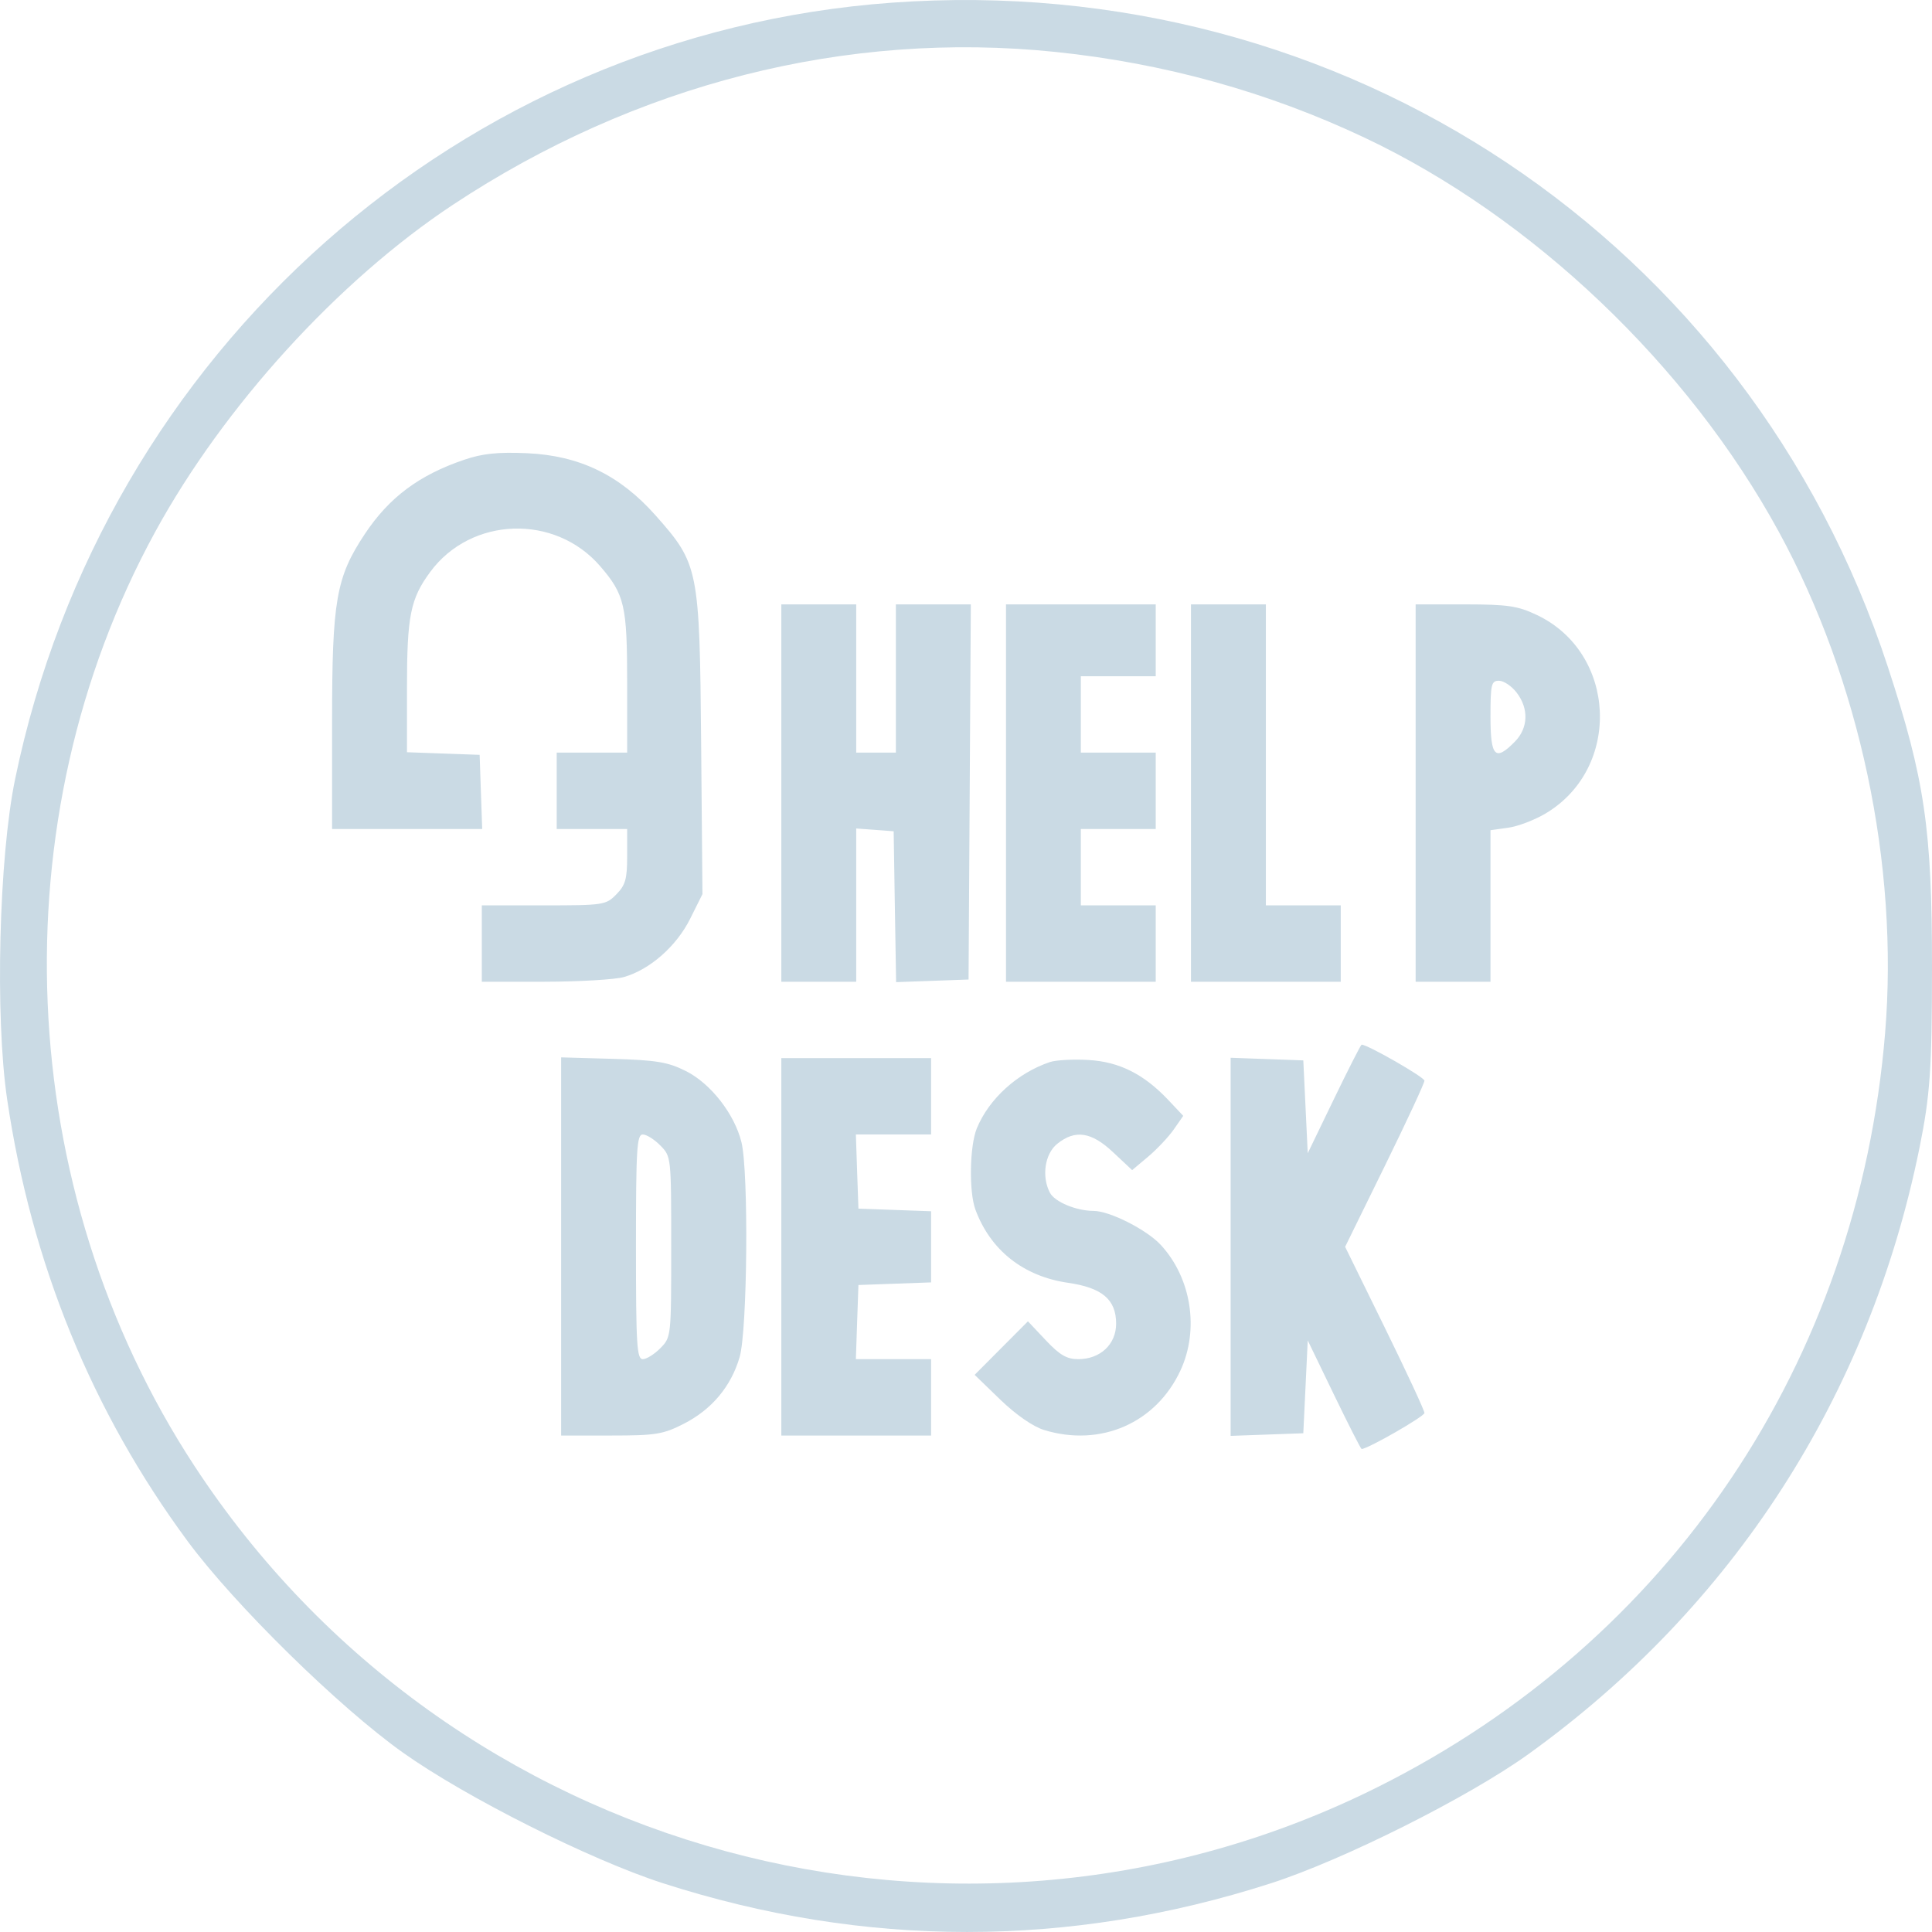
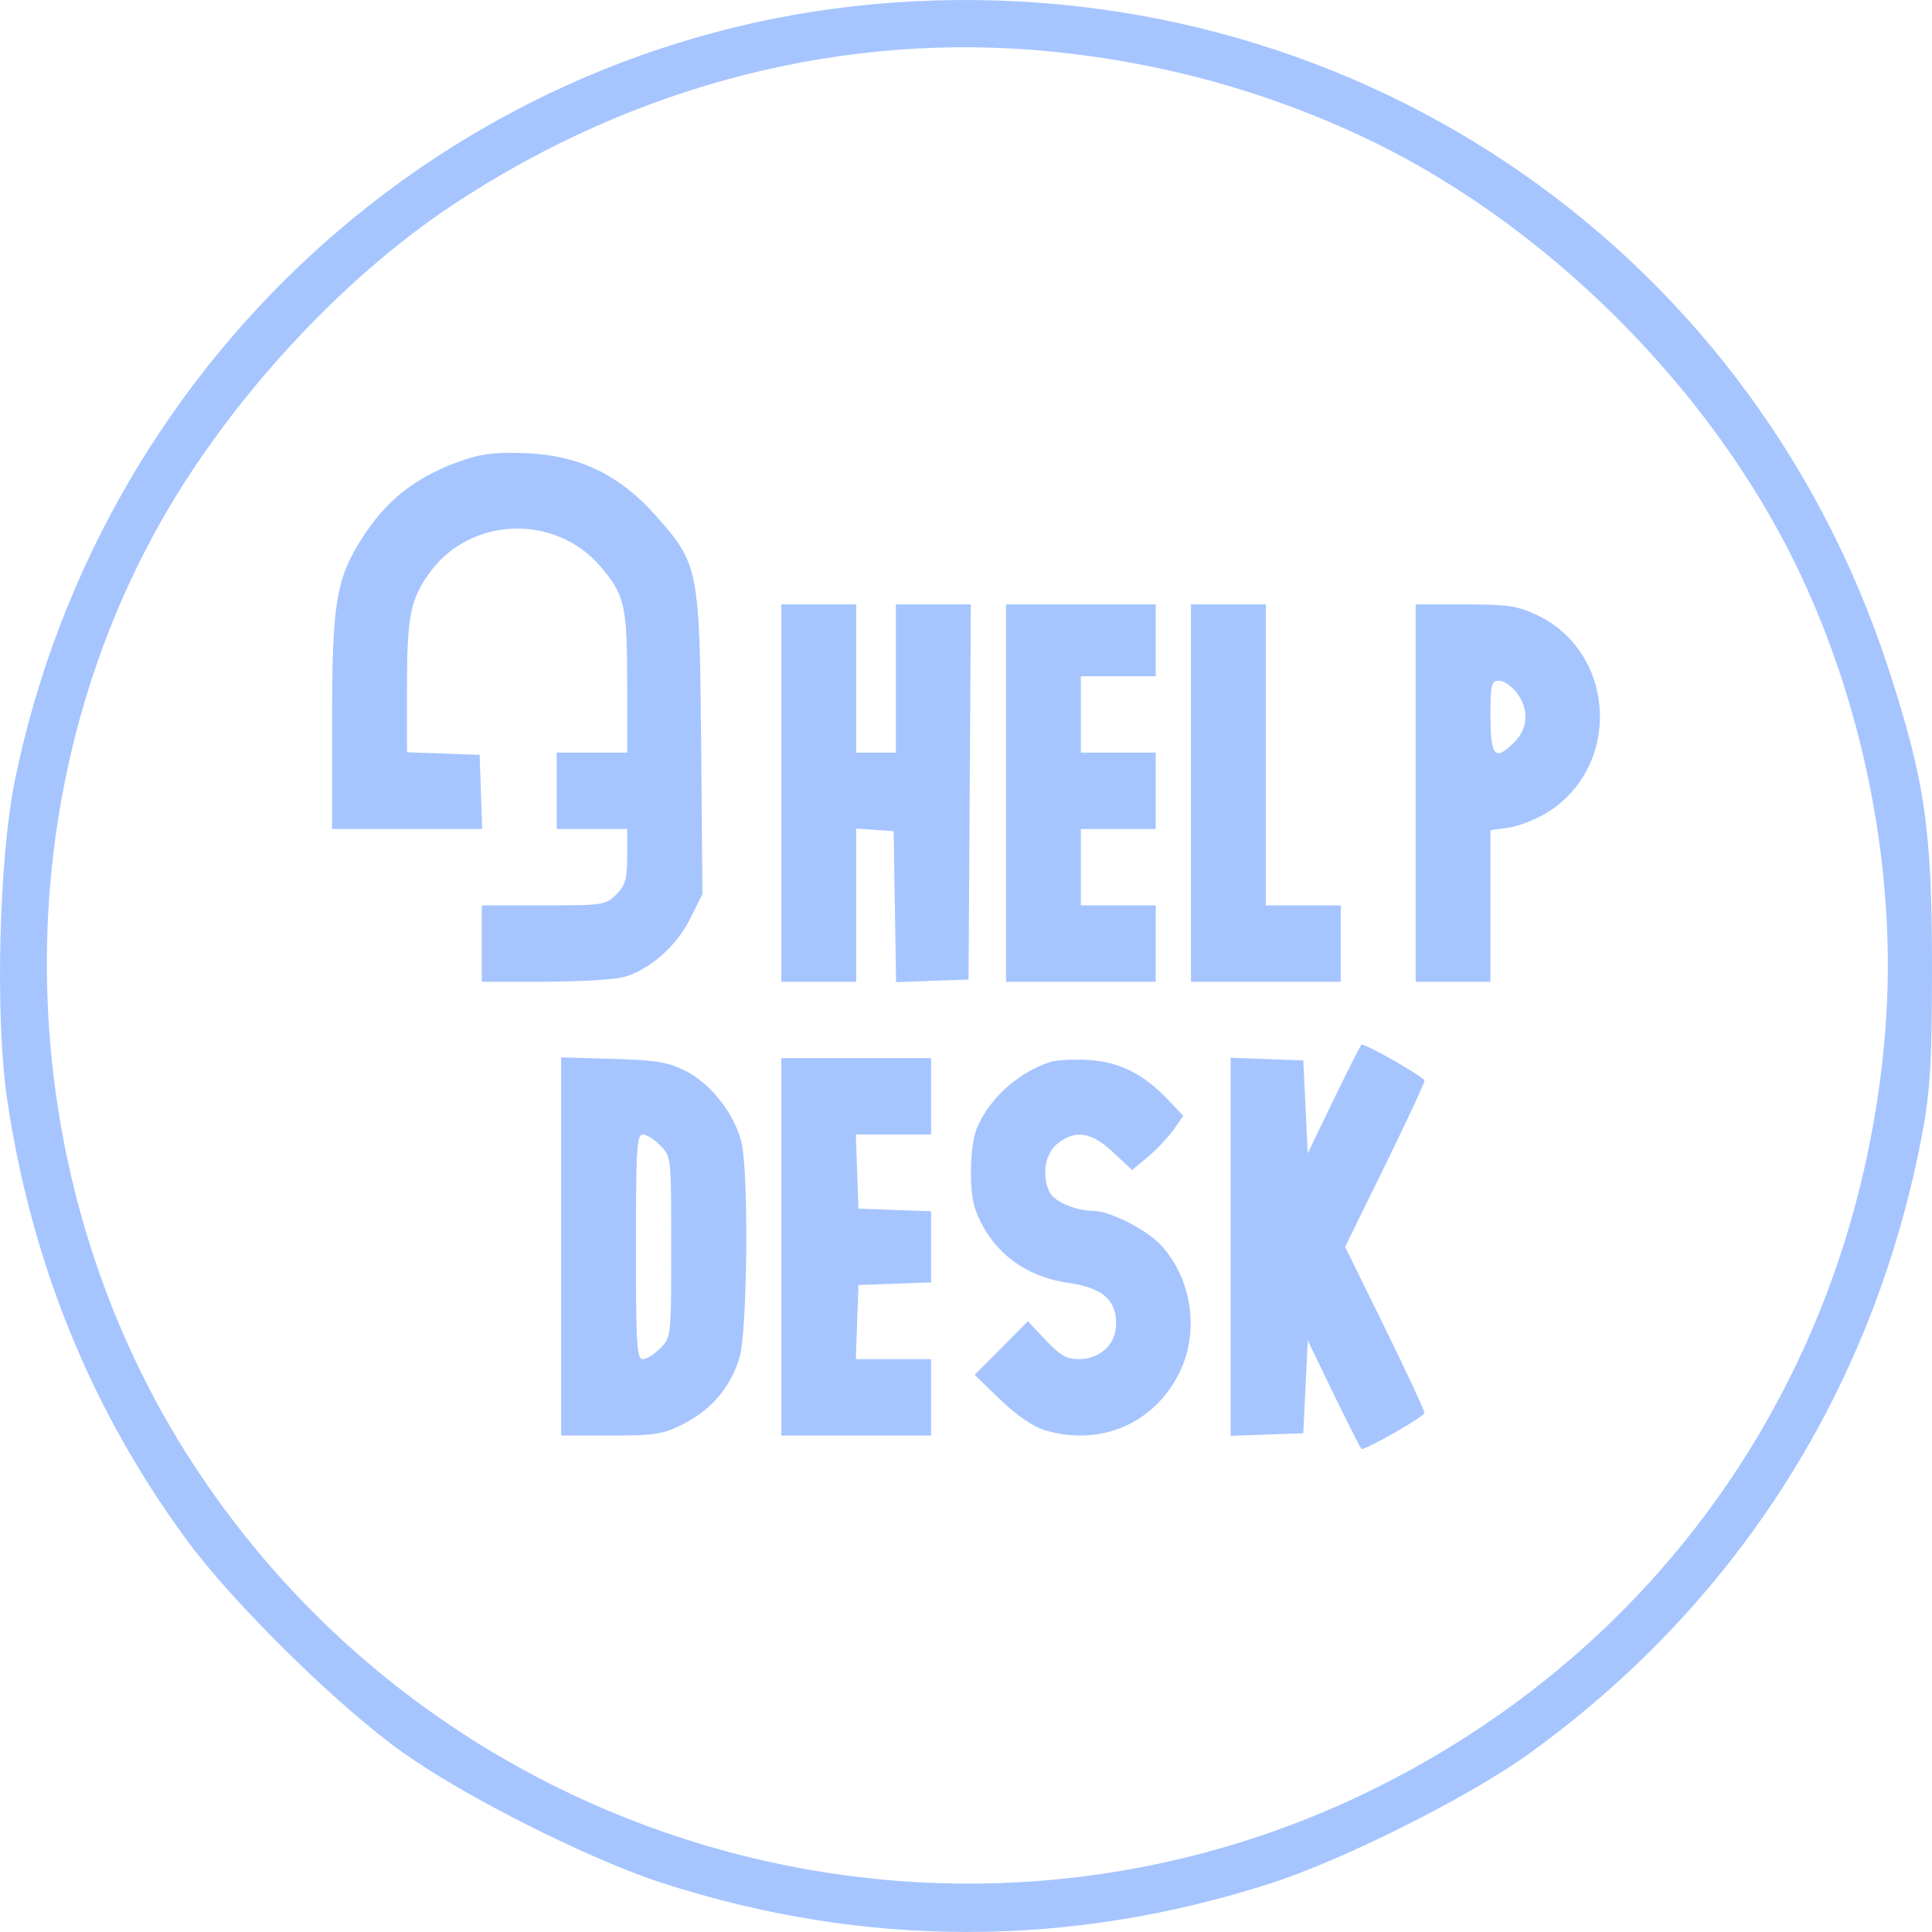
<svg xmlns="http://www.w3.org/2000/svg" width="34" height="34" viewBox="0 0 34 34" fill="none">
-   <path fill-rule="evenodd" clip-rule="evenodd" d="M8.169 8.091C7.373 8.361 6.847 8.755 6.42 9.398C5.914 10.161 5.844 10.565 5.844 12.7V14.589H7.165H8.486L8.463 13.937L8.441 13.284L7.801 13.261L7.162 13.238L7.162 12.115C7.162 10.836 7.222 10.539 7.572 10.064C8.291 9.09 9.767 9.041 10.563 9.965C10.993 10.464 11.037 10.658 11.037 12.017V13.245H10.417H9.797V13.917V14.589H10.417H11.037V15.067C11.037 15.469 11.007 15.576 10.847 15.739C10.663 15.927 10.621 15.933 9.568 15.933H8.479V16.605V17.277L9.584 17.277C10.191 17.276 10.818 17.239 10.977 17.195C11.435 17.065 11.904 16.653 12.145 16.17L12.362 15.735L12.339 13.087C12.312 10.004 12.297 9.927 11.535 9.068C10.907 8.36 10.199 8.018 9.279 7.976C8.76 7.953 8.493 7.981 8.169 8.091ZM13.75 13.956V17.277H14.409H15.068V15.928V14.58L15.398 14.604L15.727 14.629L15.748 15.956L15.77 17.284L16.407 17.261L17.045 17.238L17.065 13.937L17.085 10.636H16.425H15.766V11.94V13.245H15.417H15.068V11.94V10.636H14.409H13.75V13.956ZM17.704 13.956V17.277H19.021H20.339V16.605V15.933H19.68H19.021V15.261V14.589H19.68H20.339V13.917V13.245H19.68H19.021V12.573V11.901H19.68H20.339V11.268V10.636H19.021H17.704V13.956ZM20.959 13.956V17.277H22.277H23.595V16.605V15.933H22.936H22.277V13.284V10.636H21.618H20.959V13.956ZM24.913 13.956V17.277H25.572H26.23V15.944V14.61L26.54 14.567C26.711 14.544 27.009 14.43 27.203 14.314C28.542 13.514 28.452 11.49 27.047 10.823C26.711 10.663 26.536 10.637 25.785 10.636L24.913 10.636V13.956ZM26.69 12.188C26.907 12.47 26.896 12.811 26.66 13.051C26.313 13.405 26.23 13.321 26.23 12.612C26.23 12.04 26.245 11.98 26.38 11.98C26.462 11.98 26.602 12.073 26.69 12.188ZM23.476 19.339L23.014 20.295L22.975 19.478L22.936 18.661L22.297 18.638L21.657 18.615V21.942V25.269L22.297 25.246L22.936 25.223L22.975 24.406L23.014 23.589L23.476 24.545C23.73 25.07 23.949 25.5 23.962 25.5C24.069 25.5 25.068 24.927 25.068 24.866C25.068 24.822 24.754 24.147 24.37 23.364L23.672 21.942L24.37 20.52C24.754 19.737 25.068 19.062 25.068 19.018C25.068 18.957 24.069 18.384 23.962 18.384C23.949 18.384 23.73 18.814 23.476 19.339ZM9.875 21.935V25.263H10.751C11.538 25.263 11.668 25.242 12.03 25.058C12.524 24.807 12.865 24.401 13.016 23.884C13.154 23.414 13.177 20.621 13.048 20.099C12.925 19.603 12.507 19.068 12.071 18.849C11.754 18.69 11.555 18.657 10.785 18.634L9.875 18.608V21.935ZM13.75 21.942V25.263H15.068H16.386V24.591V23.919H15.724H15.062L15.084 23.266L15.107 22.614L15.746 22.591L16.386 22.568V21.942V21.316L15.746 21.293L15.107 21.27L15.084 20.618L15.062 19.965H15.724H16.386V19.293V18.621H15.068H13.75V21.942ZM18.478 18.69C17.905 18.882 17.404 19.337 17.19 19.858C17.064 20.167 17.05 20.97 17.165 21.285C17.429 22.002 18.011 22.462 18.795 22.575C19.397 22.662 19.642 22.87 19.642 23.294C19.642 23.658 19.363 23.919 18.975 23.919C18.773 23.919 18.649 23.846 18.404 23.586L18.09 23.253L17.621 23.724L17.152 24.195L17.605 24.633C17.882 24.9 18.182 25.107 18.375 25.166C19.37 25.47 20.345 25.044 20.775 24.116C21.107 23.398 20.967 22.496 20.431 21.912C20.185 21.643 19.531 21.311 19.246 21.31C18.94 21.309 18.562 21.152 18.477 20.99C18.327 20.705 18.387 20.305 18.606 20.129C18.922 19.875 19.207 19.918 19.59 20.279L19.924 20.592L20.206 20.355C20.361 20.224 20.564 20.009 20.656 19.877L20.823 19.637L20.562 19.36C20.131 18.903 19.698 18.685 19.154 18.654C18.889 18.638 18.585 18.655 18.478 18.69ZM11.622 20.16C11.812 20.353 11.812 20.361 11.812 21.942C11.812 23.523 11.812 23.531 11.622 23.725C11.518 23.831 11.378 23.919 11.312 23.919C11.207 23.919 11.192 23.672 11.192 21.942C11.192 20.212 11.207 19.965 11.312 19.965C11.378 19.965 11.518 20.053 11.622 20.16Z" fill="#CADAE4" />
-   <path fill-rule="evenodd" clip-rule="evenodd" d="M15.698 0.047C8.128 0.593 1.823 6.175 0.266 13.711C-0.019 15.089 -0.089 17.888 0.125 19.341C0.552 22.235 1.618 24.844 3.306 27.128C4.132 28.244 5.963 30.042 7.091 30.843C8.198 31.63 10.387 32.729 11.665 33.141C15.22 34.286 18.816 34.286 22.371 33.141C23.645 32.73 25.844 31.627 26.896 30.871C30.498 28.281 32.895 24.565 33.78 20.199C33.967 19.277 33.999 18.809 34 17.03C34.001 14.591 33.872 13.714 33.224 11.738C30.763 4.229 23.634 -0.526 15.698 0.047ZM18.575 0.914C20.488 1.112 22.31 1.617 24.015 2.423C26.964 3.817 29.706 6.426 31.305 9.36C32.73 11.975 33.418 15.219 33.175 18.177C32.699 23.971 29.395 28.879 24.238 31.453C16.9 35.114 7.922 32.674 3.419 25.794C0.229 20.921 -0.042 14.434 2.731 9.36C3.935 7.155 5.95 4.942 7.967 3.606C11.184 1.476 14.897 0.534 18.575 0.914Z" fill="#CADAE4" />
+   <path fill-rule="evenodd" clip-rule="evenodd" d="M8.169 8.091C7.373 8.361 6.847 8.755 6.42 9.398C5.914 10.161 5.844 10.565 5.844 12.7V14.589H7.165H8.486L8.463 13.937L8.441 13.284L7.801 13.261L7.162 13.238L7.162 12.115C7.162 10.836 7.222 10.539 7.572 10.064C8.291 9.09 9.767 9.041 10.563 9.965C10.993 10.464 11.037 10.658 11.037 12.017V13.245H10.417H9.797V13.917V14.589H10.417H11.037V15.067C11.037 15.469 11.007 15.576 10.847 15.739C10.663 15.927 10.621 15.933 9.568 15.933H8.479V16.605V17.277L9.584 17.277C10.191 17.276 10.818 17.239 10.977 17.195C11.435 17.065 11.904 16.653 12.145 16.17L12.362 15.735L12.339 13.087C12.312 10.004 12.297 9.927 11.535 9.068C10.907 8.36 10.199 8.018 9.279 7.976C8.76 7.953 8.493 7.981 8.169 8.091ZM13.75 13.956V17.277H14.409H15.068V15.928V14.58L15.398 14.604L15.727 14.629L15.748 15.956L15.77 17.284L16.407 17.261L17.045 17.238L17.065 13.937L17.085 10.636H16.425H15.766V11.94V13.245H15.417H15.068V11.94V10.636H14.409H13.75V13.956ZM17.704 13.956V17.277H19.021H20.339V16.605V15.933H19.68H19.021V15.261V14.589H19.68H20.339V13.917V13.245H19.68H19.021V12.573V11.901H19.68H20.339V11.268V10.636H19.021H17.704V13.956ZM20.959 13.956V17.277H22.277H23.595V16.605V15.933H22.936H22.277V13.284V10.636H21.618H20.959V13.956ZM24.913 13.956V17.277H25.572H26.23V15.944V14.61L26.54 14.567C26.711 14.544 27.009 14.43 27.203 14.314C28.542 13.514 28.452 11.49 27.047 10.823C26.711 10.663 26.536 10.637 25.785 10.636L24.913 10.636V13.956ZM26.69 12.188C26.907 12.47 26.896 12.811 26.66 13.051C26.313 13.405 26.23 13.321 26.23 12.612C26.23 12.04 26.245 11.98 26.38 11.98C26.462 11.98 26.602 12.073 26.69 12.188ZM23.476 19.339L23.014 20.295L22.975 19.478L22.936 18.661L22.297 18.638L21.657 18.615V21.942V25.269L22.297 25.246L22.936 25.223L22.975 24.406L23.014 23.589L23.476 24.545C23.73 25.07 23.949 25.5 23.962 25.5C24.069 25.5 25.068 24.927 25.068 24.866C25.068 24.822 24.754 24.147 24.37 23.364L23.672 21.942L24.37 20.52C24.754 19.737 25.068 19.062 25.068 19.018C25.068 18.957 24.069 18.384 23.962 18.384C23.949 18.384 23.73 18.814 23.476 19.339ZM9.875 21.935V25.263H10.751C11.538 25.263 11.668 25.242 12.03 25.058C12.524 24.807 12.865 24.401 13.016 23.884C13.154 23.414 13.177 20.621 13.048 20.099C12.925 19.603 12.507 19.068 12.071 18.849C11.754 18.69 11.555 18.657 10.785 18.634L9.875 18.608V21.935ZM13.75 21.942V25.263H15.068H16.386V24.591V23.919H15.724H15.062L15.084 23.266L15.107 22.614L15.746 22.591L16.386 22.568V21.942V21.316L15.746 21.293L15.107 21.27L15.084 20.618L15.062 19.965H15.724H16.386V19.293V18.621H15.068H13.75V21.942ZM18.478 18.69C17.905 18.882 17.404 19.337 17.19 19.858C17.064 20.167 17.05 20.97 17.165 21.285C17.429 22.002 18.011 22.462 18.795 22.575C19.397 22.662 19.642 22.87 19.642 23.294C19.642 23.658 19.363 23.919 18.975 23.919C18.773 23.919 18.649 23.846 18.404 23.586L18.09 23.253L17.621 23.724L17.152 24.195L17.605 24.633C17.882 24.9 18.182 25.107 18.375 25.166C19.37 25.47 20.345 25.044 20.775 24.116C21.107 23.398 20.967 22.496 20.431 21.912C20.185 21.643 19.531 21.311 19.246 21.31C18.94 21.309 18.562 21.152 18.477 20.99C18.327 20.705 18.387 20.305 18.606 20.129C18.922 19.875 19.207 19.918 19.59 20.279L19.924 20.592L20.206 20.355C20.361 20.224 20.564 20.009 20.656 19.877L20.823 19.637L20.562 19.36C20.131 18.903 19.698 18.685 19.154 18.654C18.889 18.638 18.585 18.655 18.478 18.69ZM11.622 20.16C11.812 20.353 11.812 20.361 11.812 21.942C11.812 23.523 11.812 23.531 11.622 23.725C11.518 23.831 11.378 23.919 11.312 23.919C11.207 23.919 11.192 23.672 11.192 21.942C11.192 20.212 11.207 19.965 11.312 19.965C11.378 19.965 11.518 20.053 11.622 20.16Z" fill="#A6C5FF" />
+   <path fill-rule="evenodd" clip-rule="evenodd" d="M15.698 0.047C8.128 0.593 1.823 6.175 0.266 13.711C-0.019 15.089 -0.089 17.888 0.125 19.341C0.552 22.235 1.618 24.844 3.306 27.128C4.132 28.244 5.963 30.042 7.091 30.843C8.198 31.63 10.387 32.729 11.665 33.141C15.22 34.286 18.816 34.286 22.371 33.141C23.645 32.73 25.844 31.627 26.896 30.871C30.498 28.281 32.895 24.565 33.78 20.199C33.967 19.277 33.999 18.809 34 17.03C34.001 14.591 33.872 13.714 33.224 11.738C30.763 4.229 23.634 -0.526 15.698 0.047ZM18.575 0.914C20.488 1.112 22.31 1.617 24.015 2.423C26.964 3.817 29.706 6.426 31.305 9.36C32.73 11.975 33.418 15.219 33.175 18.177C32.699 23.971 29.395 28.879 24.238 31.453C16.9 35.114 7.922 32.674 3.419 25.794C0.229 20.921 -0.042 14.434 2.731 9.36C3.935 7.155 5.95 4.942 7.967 3.606C11.184 1.476 14.897 0.534 18.575 0.914Z" fill="#A6C5FF" />
</svg>
